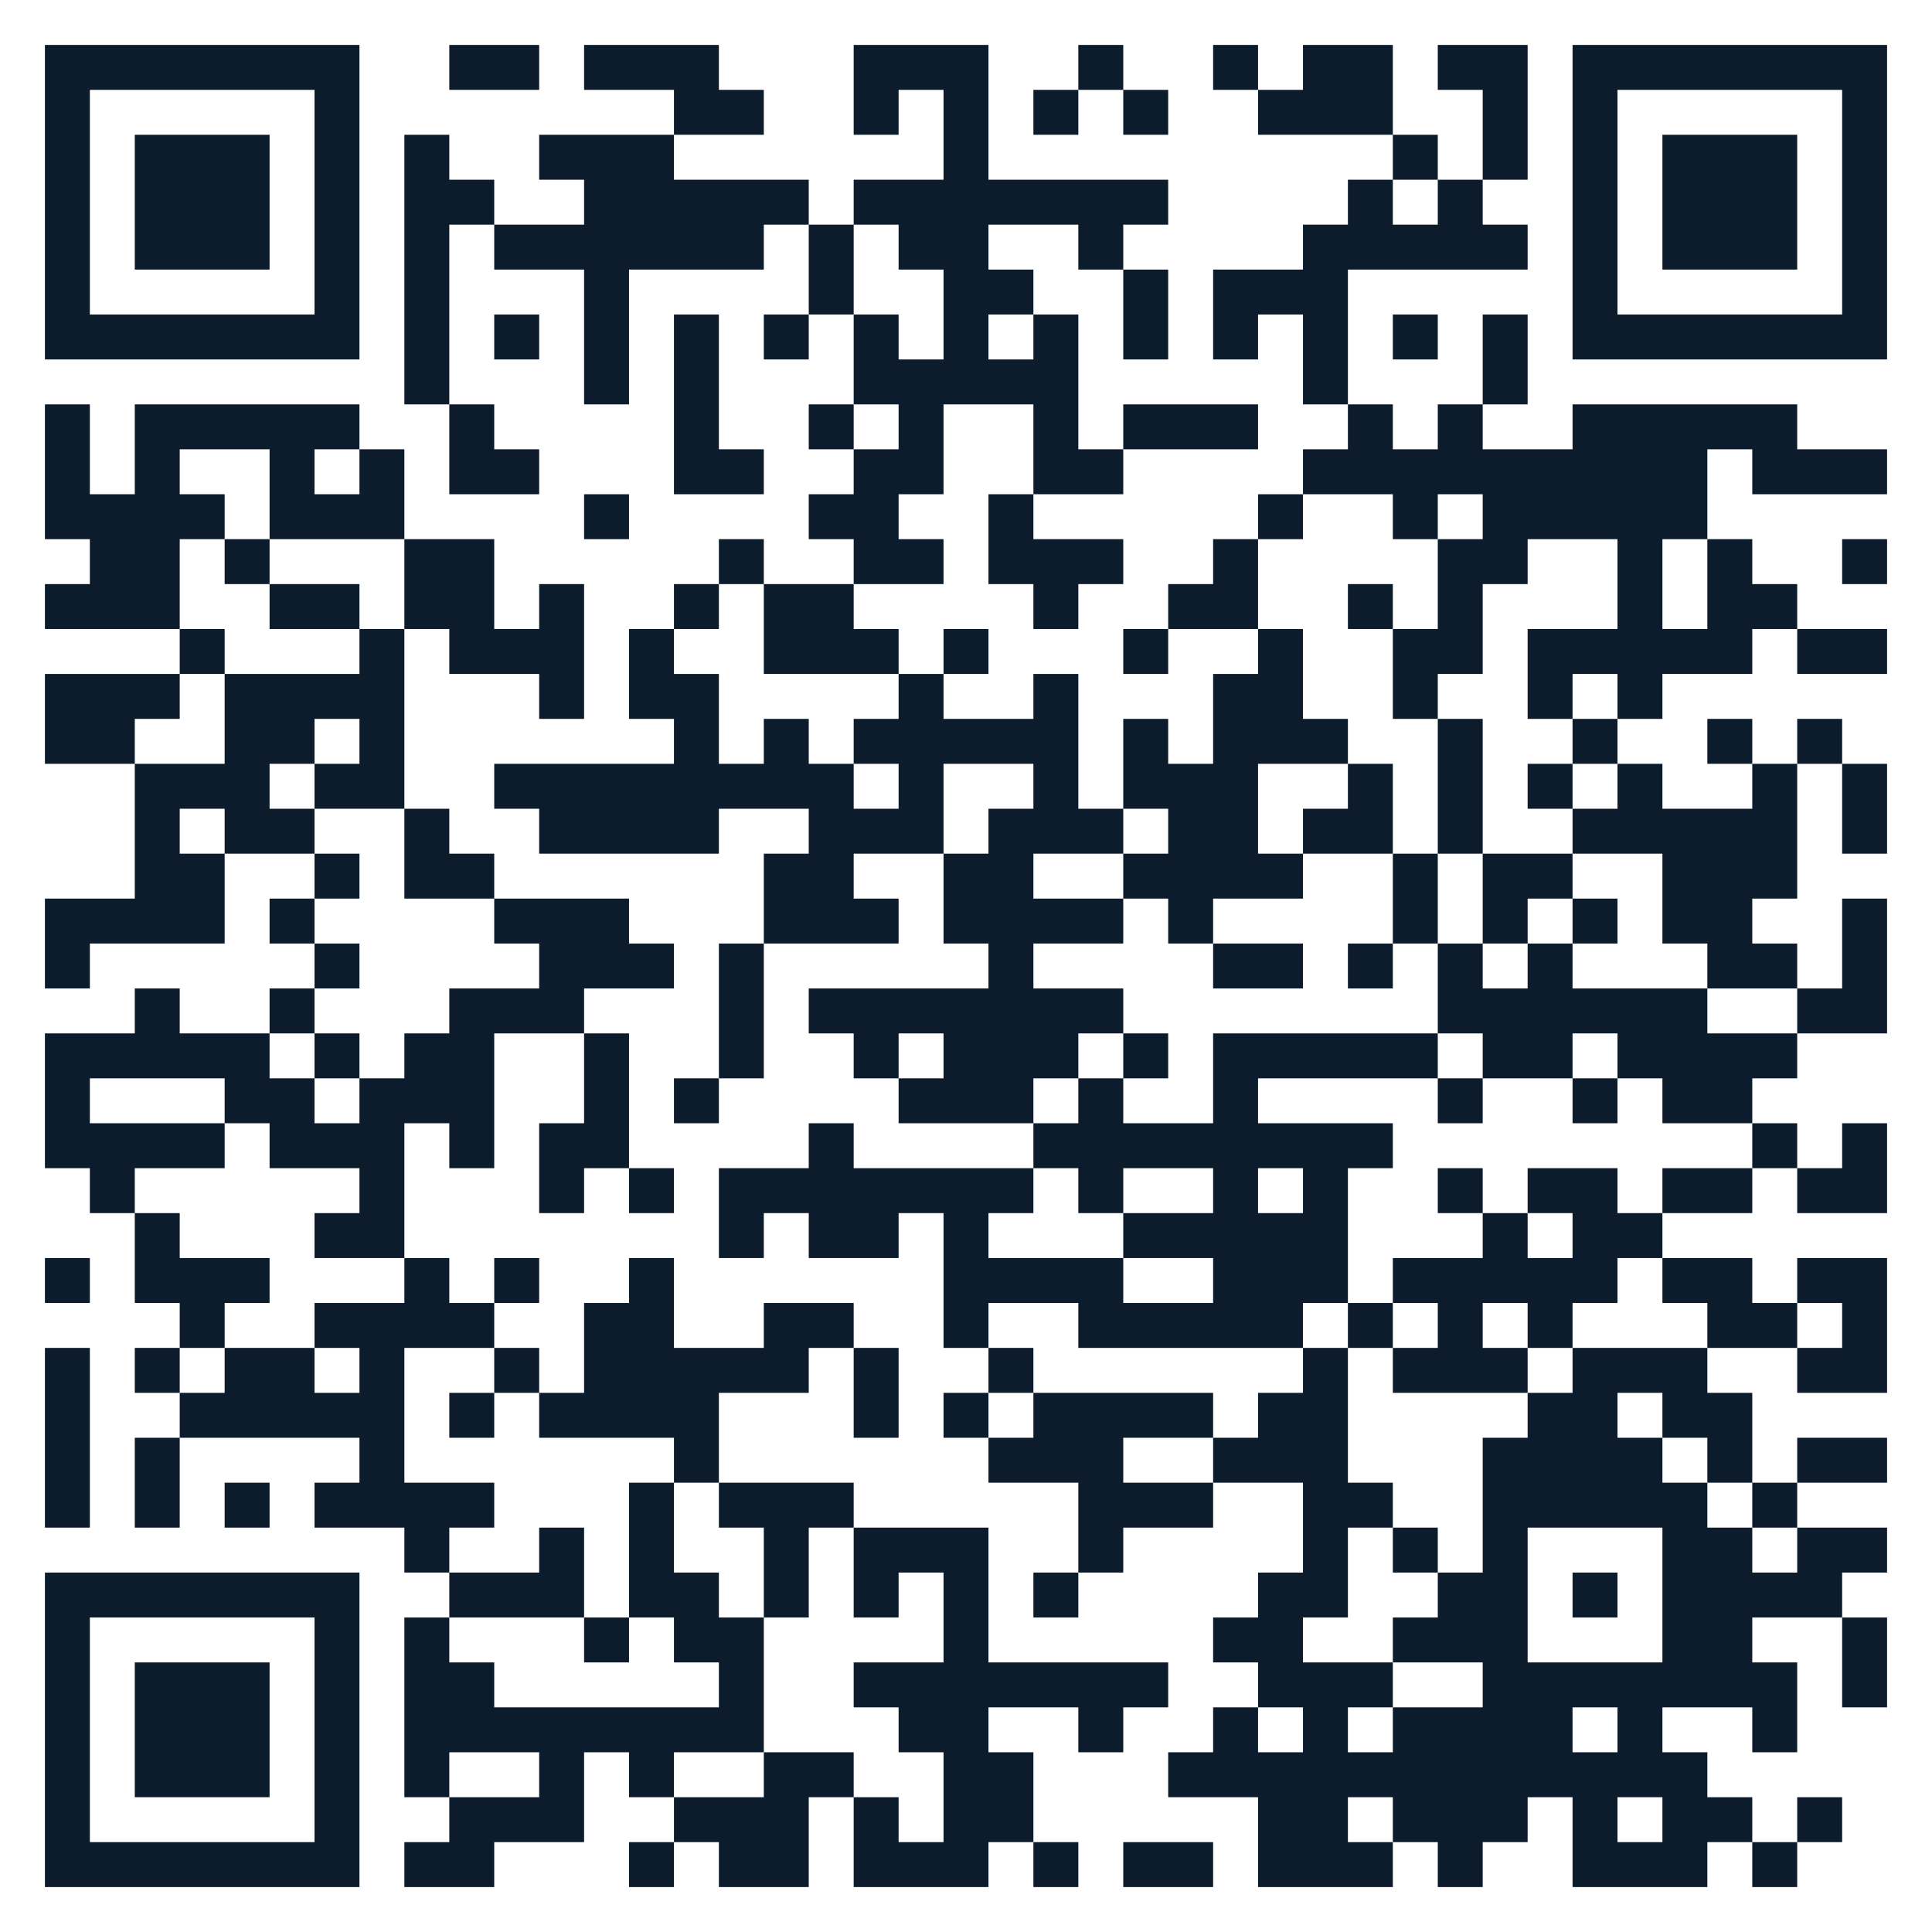
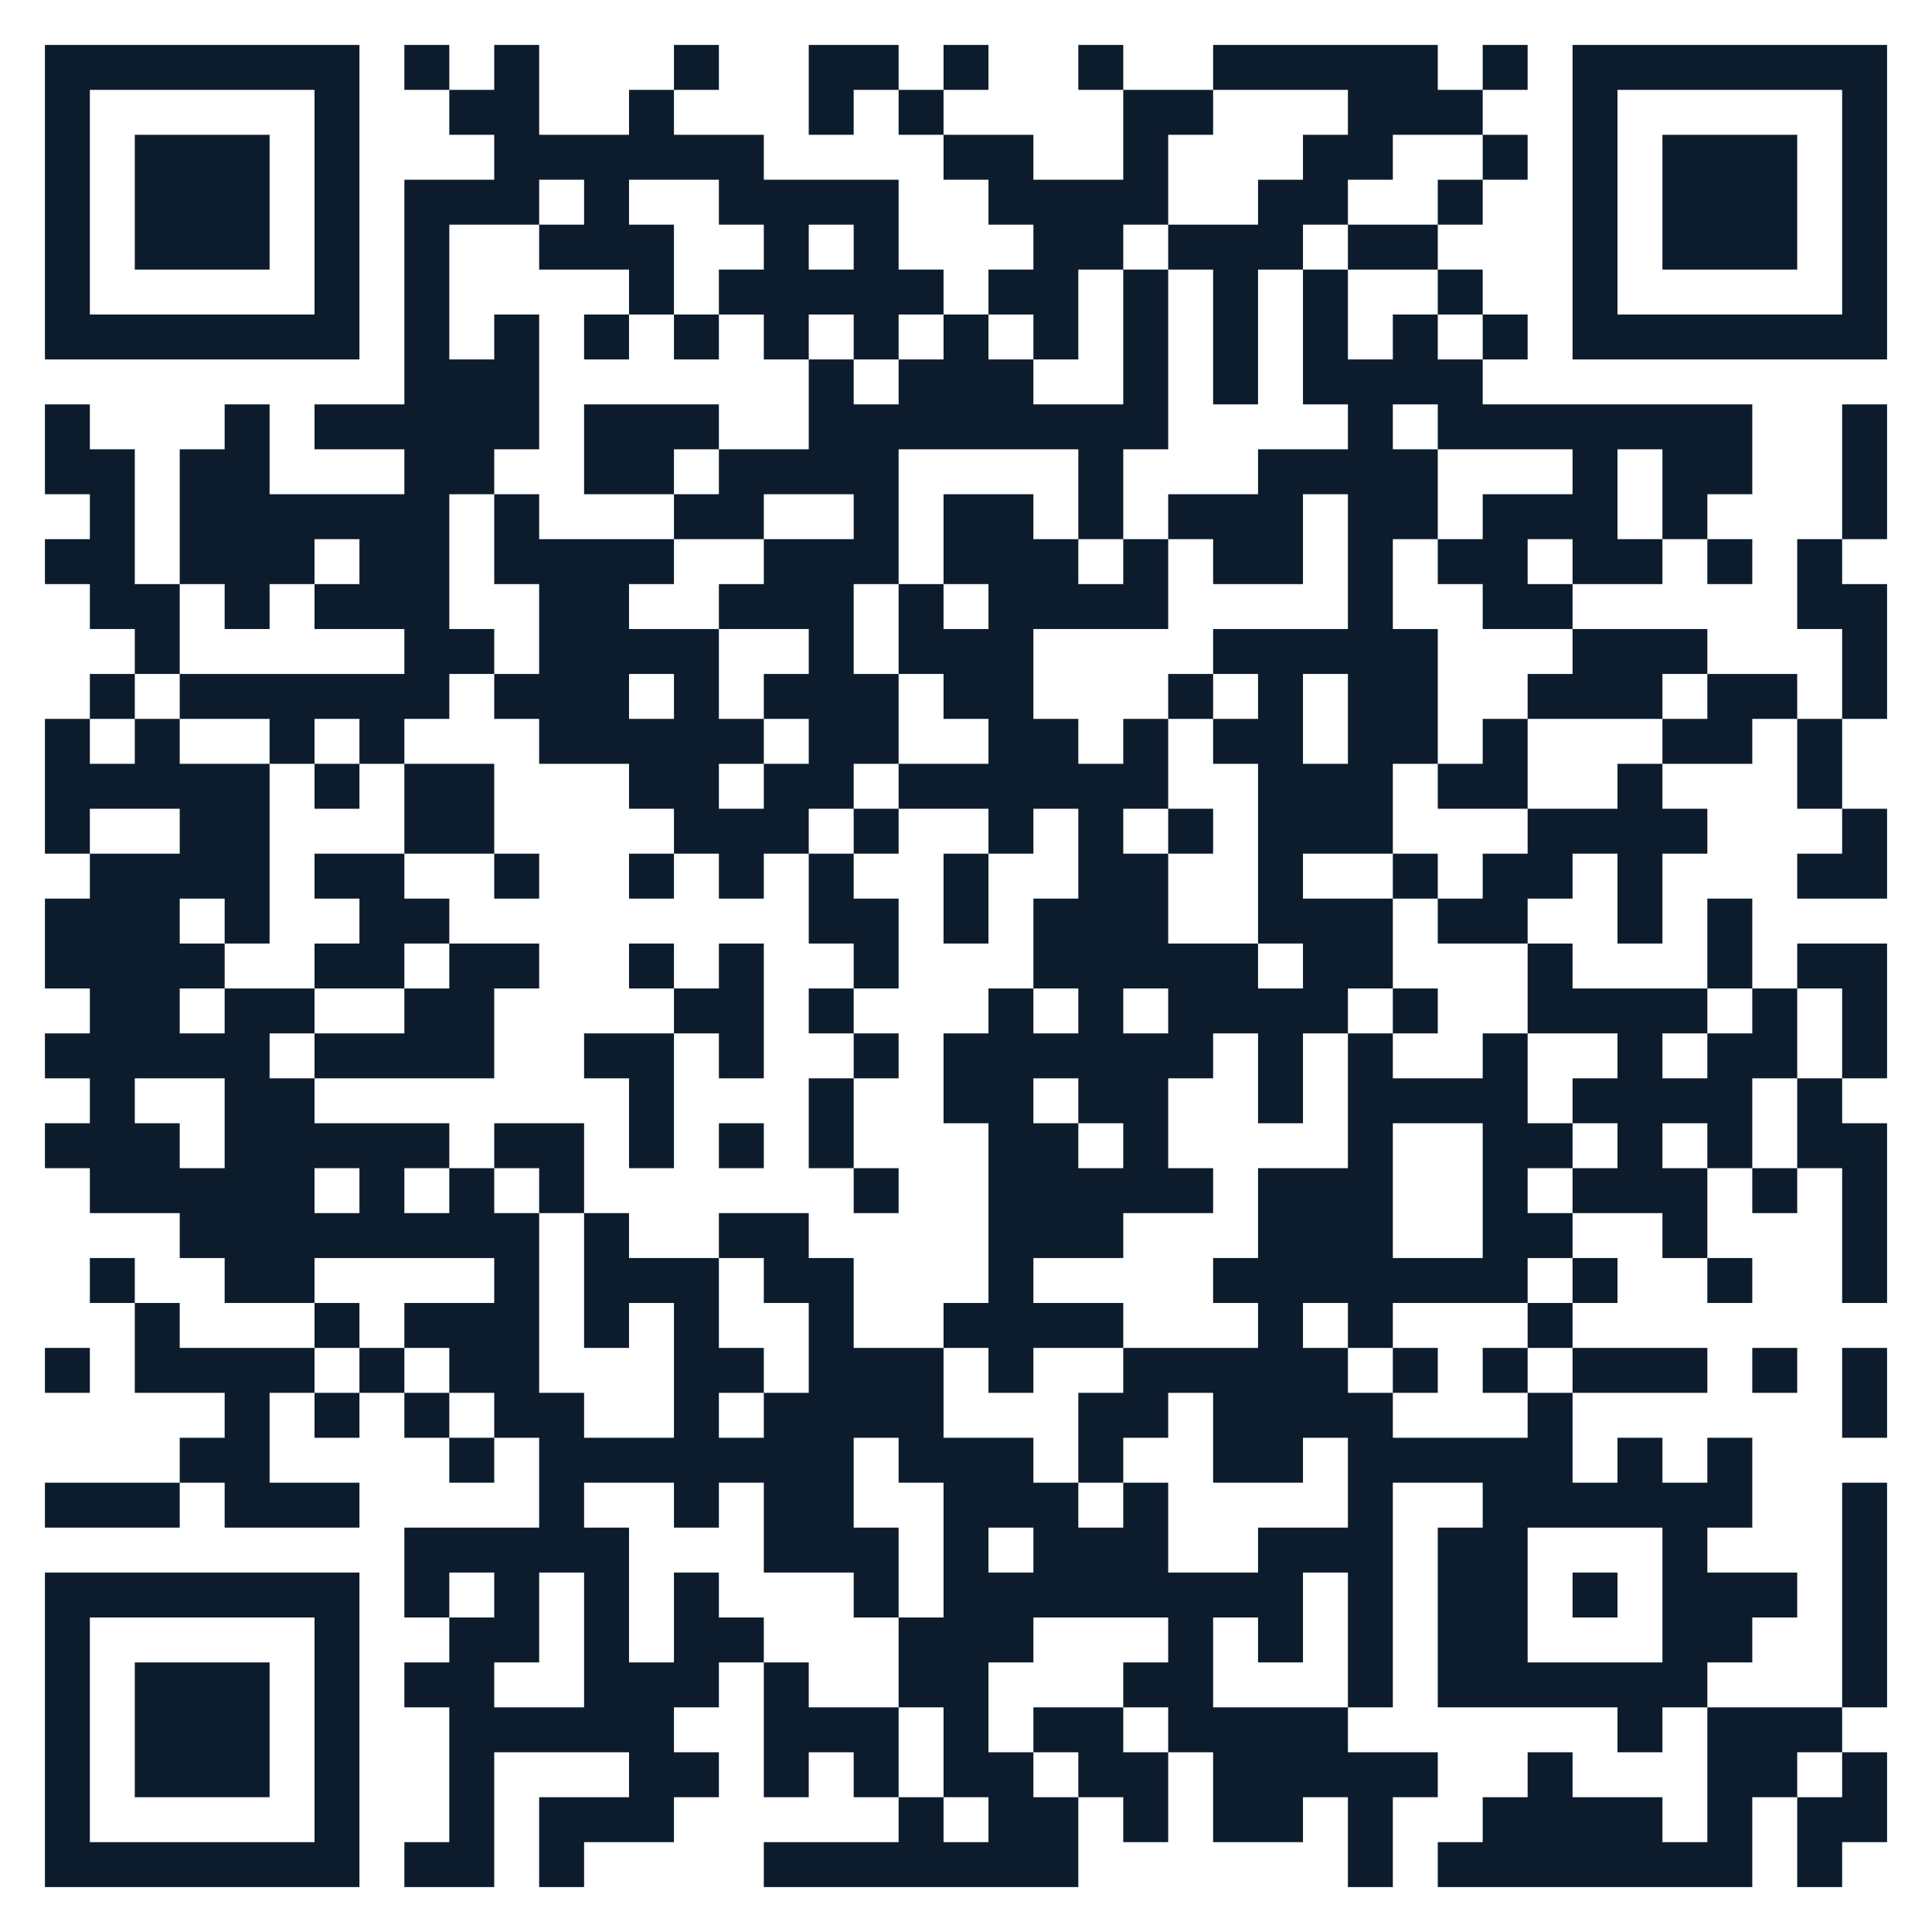
<svg xmlns="http://www.w3.org/2000/svg" width="430" height="430" class="segno">
  <g transform="scale(10)">
    <path fill="#fff" d="M0 0h43v43h-43z" />
-     <path class="qrline" stroke="#0d1c2c" d="M1 1.5h7m2 0h2m1 0h3m3 0h3m2 0h1m2 0h1m1 0h2m1 0h2m1 0h7m-41 1h1m5 0h1m7 0h2m2 0h1m1 0h1m1 0h1m1 0h1m2 0h3m2 0h1m1 0h1m5 0h1m-41 1h1m1 0h3m1 0h1m1 0h1m2 0h3m6 0h1m9 0h1m1 0h1m1 0h1m1 0h3m1 0h1m-41 1h1m1 0h3m1 0h1m1 0h2m2 0h5m1 0h7m4 0h1m1 0h1m2 0h1m1 0h3m1 0h1m-41 1h1m1 0h3m1 0h1m1 0h1m1 0h6m1 0h1m1 0h2m2 0h1m4 0h5m1 0h1m1 0h3m1 0h1m-41 1h1m5 0h1m1 0h1m3 0h1m4 0h1m2 0h2m2 0h1m1 0h3m5 0h1m5 0h1m-41 1h7m1 0h1m1 0h1m1 0h1m1 0h1m1 0h1m1 0h1m1 0h1m1 0h1m1 0h1m1 0h1m1 0h1m1 0h1m1 0h1m1 0h7m-33 1h1m3 0h1m1 0h1m3 0h5m5 0h1m3 0h1m-33 1h1m1 0h5m2 0h1m4 0h1m2 0h1m1 0h1m2 0h1m1 0h3m2 0h1m1 0h1m2 0h5m-39 1h1m1 0h1m2 0h1m1 0h1m1 0h2m3 0h2m2 0h2m2 0h2m4 0h9m1 0h3m-41 1h4m1 0h3m4 0h1m4 0h2m2 0h1m5 0h1m2 0h1m1 0h5m-36 1h2m1 0h1m3 0h2m5 0h1m2 0h2m1 0h3m2 0h1m4 0h2m2 0h1m1 0h1m2 0h1m-41 1h3m2 0h2m1 0h2m1 0h1m2 0h1m1 0h2m4 0h1m2 0h2m2 0h1m1 0h1m3 0h1m1 0h2m-36 1h1m3 0h1m1 0h3m1 0h1m2 0h3m1 0h1m3 0h1m2 0h1m2 0h2m1 0h5m1 0h2m-41 1h3m1 0h4m3 0h1m1 0h2m4 0h1m2 0h1m3 0h2m2 0h1m2 0h1m1 0h1m-36 1h2m2 0h2m1 0h1m6 0h1m1 0h1m1 0h5m1 0h1m1 0h3m2 0h1m2 0h1m2 0h1m1 0h1m-38 1h3m1 0h2m2 0h8m1 0h1m2 0h1m1 0h3m2 0h1m1 0h1m1 0h1m1 0h1m2 0h1m1 0h1m-39 1h1m1 0h2m2 0h1m2 0h4m2 0h3m1 0h3m1 0h2m1 0h2m1 0h1m2 0h5m1 0h1m-39 1h2m2 0h1m1 0h2m6 0h2m2 0h2m2 0h4m2 0h1m1 0h2m2 0h3m-39 1h4m1 0h1m4 0h3m3 0h3m1 0h4m1 0h1m4 0h1m1 0h1m1 0h1m1 0h2m2 0h1m-41 1h1m5 0h1m4 0h3m1 0h1m5 0h1m4 0h2m1 0h1m1 0h1m1 0h1m3 0h2m1 0h1m-39 1h1m2 0h1m3 0h3m3 0h1m1 0h7m7 0h6m2 0h2m-41 1h5m1 0h1m1 0h2m2 0h1m2 0h1m2 0h1m1 0h3m1 0h1m1 0h5m1 0h2m1 0h4m-39 1h1m3 0h2m1 0h3m2 0h1m1 0h1m4 0h3m1 0h1m2 0h1m4 0h1m2 0h1m1 0h2m-38 1h4m1 0h3m1 0h1m1 0h2m4 0h1m4 0h8m8 0h1m1 0h1m-40 1h1m5 0h1m3 0h1m1 0h1m1 0h7m1 0h1m2 0h1m1 0h1m2 0h1m1 0h2m1 0h2m1 0h2m-39 1h1m3 0h2m7 0h1m1 0h2m1 0h1m3 0h5m3 0h1m1 0h2m-36 1h1m1 0h3m3 0h1m1 0h1m2 0h1m6 0h4m2 0h3m1 0h5m1 0h2m1 0h2m-38 1h1m2 0h4m2 0h2m2 0h2m2 0h1m2 0h5m1 0h1m1 0h1m1 0h1m3 0h2m1 0h1m-41 1h1m1 0h1m1 0h2m1 0h1m2 0h1m1 0h5m1 0h1m2 0h1m6 0h1m1 0h3m1 0h3m2 0h2m-41 1h1m2 0h5m1 0h1m1 0h4m3 0h1m1 0h1m1 0h4m1 0h2m4 0h2m1 0h2m-38 1h1m1 0h1m4 0h1m6 0h1m6 0h3m2 0h3m3 0h4m1 0h1m1 0h2m-41 1h1m1 0h1m1 0h1m1 0h4m3 0h1m1 0h3m5 0h3m2 0h2m2 0h5m1 0h1m-31 1h1m2 0h1m1 0h1m2 0h1m1 0h3m2 0h1m4 0h1m1 0h1m1 0h1m3 0h2m1 0h2m-41 1h7m2 0h3m1 0h2m1 0h1m1 0h1m1 0h1m1 0h1m4 0h2m2 0h2m1 0h1m1 0h4m-40 1h1m5 0h1m1 0h1m3 0h1m1 0h2m4 0h1m5 0h2m2 0h3m3 0h2m2 0h1m-41 1h1m1 0h3m1 0h1m1 0h2m5 0h1m2 0h7m2 0h3m2 0h7m1 0h1m-41 1h1m1 0h3m1 0h1m1 0h8m3 0h2m2 0h1m2 0h1m1 0h1m1 0h4m1 0h1m2 0h1m-39 1h1m1 0h3m1 0h1m1 0h1m2 0h1m1 0h1m2 0h2m2 0h2m3 0h12m-37 1h1m5 0h1m2 0h3m2 0h3m1 0h1m1 0h2m5 0h2m1 0h3m1 0h1m1 0h2m1 0h1m-40 1h7m1 0h2m3 0h1m1 0h2m1 0h3m1 0h1m1 0h2m1 0h3m1 0h1m2 0h3m1 0h1" />
+     <path class="qrline" stroke="#0d1c2c" d="M1 1.5h7m1 0h1m1 0h1m3 0h1m2 0h2m1 0h1m2 0h1m2 0h5m1 0h1m1 0h7m-41 1h1m5 0h1m2 0h2m2 0h1m3 0h1m1 0h1m4 0h2m3 0h3m2 0h1m5 0h1m-41 1h1m1 0h3m1 0h1m3 0h6m4 0h2m2 0h1m3 0h2m2 0h1m1 0h1m1 0h3m1 0h1m-41 1h1m1 0h3m1 0h1m1 0h3m1 0h1m2 0h4m2 0h4m2 0h2m2 0h1m2 0h1m1 0h3m1 0h1m-41 1h1m1 0h3m1 0h1m1 0h1m2 0h3m2 0h1m1 0h1m3 0h2m1 0h3m1 0h2m3 0h1m1 0h3m1 0h1m-41 1h1m5 0h1m1 0h1m4 0h1m1 0h5m1 0h2m1 0h1m1 0h1m1 0h1m2 0h1m2 0h1m5 0h1m-41 1h7m1 0h1m1 0h1m1 0h1m1 0h1m1 0h1m1 0h1m1 0h1m1 0h1m1 0h1m1 0h1m1 0h1m1 0h1m1 0h1m1 0h7m-33 1h3m6 0h1m1 0h3m2 0h1m1 0h1m1 0h4m-32 1h1m3 0h1m1 0h5m1 0h3m2 0h8m4 0h1m1 0h7m2 0h1m-41 1h2m1 0h2m3 0h2m2 0h2m1 0h4m4 0h1m3 0h4m3 0h1m1 0h2m2 0h1m-40 1h1m1 0h6m1 0h1m3 0h2m2 0h1m1 0h2m1 0h1m1 0h3m1 0h2m1 0h3m1 0h1m3 0h1m-41 1h2m1 0h3m1 0h2m1 0h4m2 0h3m1 0h3m1 0h1m1 0h2m1 0h1m1 0h2m1 0h2m1 0h1m1 0h1m-39 1h2m1 0h1m1 0h3m2 0h2m2 0h3m1 0h1m1 0h4m4 0h1m2 0h2m5 0h2m-39 1h1m5 0h2m1 0h4m2 0h1m1 0h3m4 0h5m3 0h3m3 0h1m-40 1h1m1 0h6m1 0h3m1 0h1m1 0h3m1 0h2m3 0h1m1 0h1m1 0h2m2 0h3m1 0h2m1 0h1m-41 1h1m1 0h1m2 0h1m1 0h1m3 0h5m1 0h2m2 0h2m1 0h1m1 0h2m1 0h2m1 0h1m3 0h2m1 0h1m-40 1h5m1 0h1m1 0h2m3 0h2m1 0h2m1 0h6m2 0h3m1 0h2m2 0h1m3 0h1m-40 1h1m2 0h2m3 0h2m4 0h3m1 0h1m2 0h1m1 0h1m1 0h1m1 0h3m3 0h4m3 0h1m-40 1h4m1 0h2m2 0h1m2 0h1m1 0h1m1 0h1m2 0h1m2 0h2m2 0h1m2 0h1m1 0h2m1 0h1m3 0h2m-41 1h3m1 0h1m2 0h2m8 0h2m1 0h1m1 0h3m2 0h3m1 0h2m2 0h1m1 0h1m-38 1h4m2 0h2m1 0h2m2 0h1m1 0h1m2 0h1m3 0h5m1 0h2m3 0h1m3 0h1m1 0h2m-40 1h2m1 0h2m2 0h2m4 0h2m1 0h1m3 0h1m1 0h1m1 0h4m1 0h1m2 0h4m1 0h1m1 0h1m-41 1h5m1 0h4m2 0h2m1 0h1m2 0h1m1 0h6m1 0h1m1 0h1m2 0h1m2 0h1m1 0h2m1 0h1m-40 1h1m2 0h2m7 0h1m3 0h1m2 0h2m1 0h2m2 0h1m1 0h4m1 0h4m1 0h1m-40 1h3m1 0h5m1 0h2m1 0h1m1 0h1m1 0h1m3 0h2m1 0h1m4 0h1m2 0h2m1 0h1m1 0h1m1 0h2m-40 1h5m1 0h1m1 0h1m1 0h1m6 0h1m2 0h5m1 0h3m2 0h1m1 0h3m1 0h1m1 0h1m-38 1h8m1 0h1m2 0h2m4 0h3m3 0h3m2 0h2m2 0h1m3 0h1m-40 1h1m2 0h2m4 0h1m1 0h3m1 0h2m3 0h1m4 0h7m1 0h1m2 0h1m2 0h1m-39 1h1m3 0h1m1 0h3m1 0h1m1 0h1m2 0h1m2 0h4m3 0h1m1 0h1m3 0h1m-34 1h1m1 0h4m1 0h1m1 0h2m3 0h2m1 0h3m1 0h1m2 0h5m1 0h1m1 0h1m1 0h3m1 0h1m1 0h1m-37 1h1m1 0h1m1 0h1m1 0h2m2 0h1m1 0h4m3 0h2m1 0h4m3 0h1m6 0h1m-38 1h2m4 0h1m1 0h7m1 0h3m1 0h1m2 0h2m1 0h5m1 0h1m1 0h1m-38 1h3m1 0h3m4 0h1m2 0h1m1 0h2m2 0h3m1 0h1m4 0h1m2 0h6m2 0h1m-33 1h5m3 0h3m1 0h1m1 0h3m2 0h3m1 0h2m3 0h1m3 0h1m-41 1h7m1 0h1m1 0h1m1 0h1m1 0h1m3 0h1m1 0h8m1 0h1m1 0h2m1 0h1m1 0h3m1 0h1m-41 1h1m5 0h1m2 0h2m1 0h1m1 0h2m3 0h3m3 0h1m1 0h1m1 0h1m1 0h2m3 0h2m2 0h1m-41 1h1m1 0h3m1 0h1m1 0h2m2 0h3m1 0h1m2 0h2m3 0h2m3 0h1m1 0h6m3 0h1m-41 1h1m1 0h3m1 0h1m2 0h5m2 0h3m1 0h1m1 0h2m1 0h4m6 0h1m1 0h3m-40 1h1m1 0h3m1 0h1m2 0h1m3 0h2m1 0h1m1 0h1m1 0h2m1 0h2m1 0h5m2 0h1m3 0h2m1 0h1m-41 1h1m5 0h1m2 0h1m1 0h3m5 0h1m1 0h2m1 0h1m1 0h2m1 0h1m2 0h4m1 0h1m1 0h2m-41 1h7m1 0h2m1 0h1m4 0h7m6 0h1m1 0h7m1 0h1" />
  </g>
</svg>
